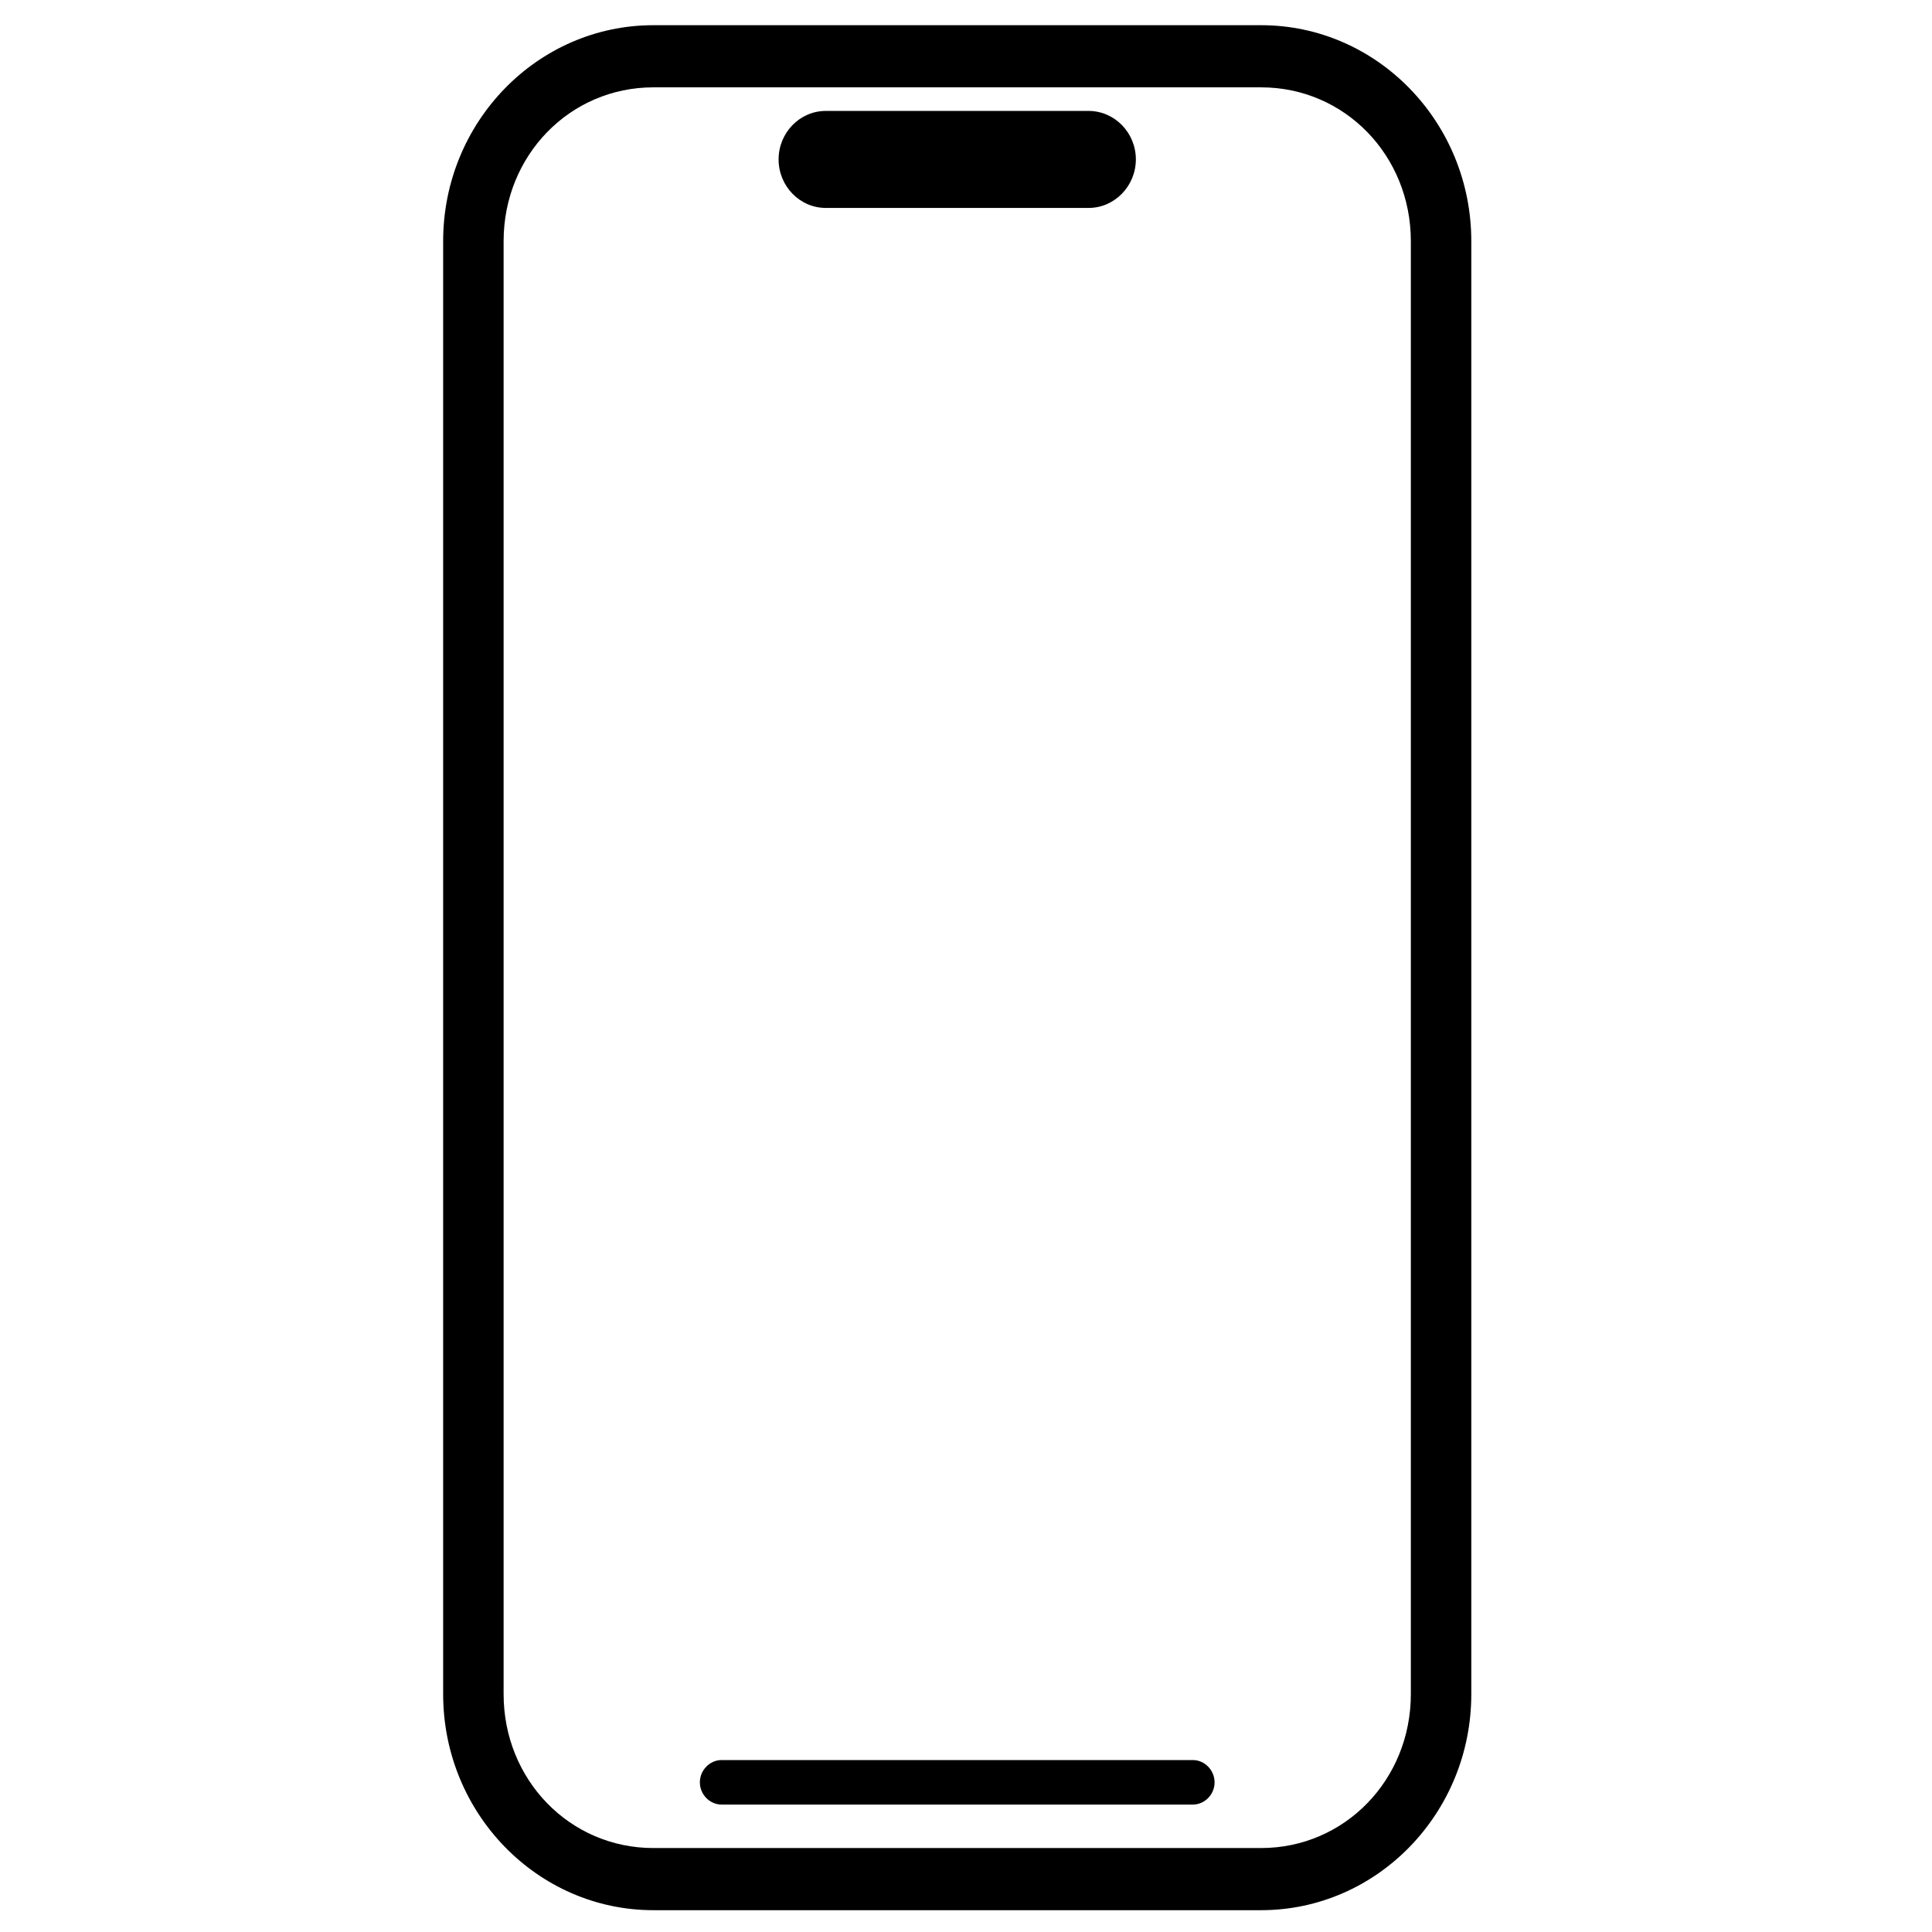
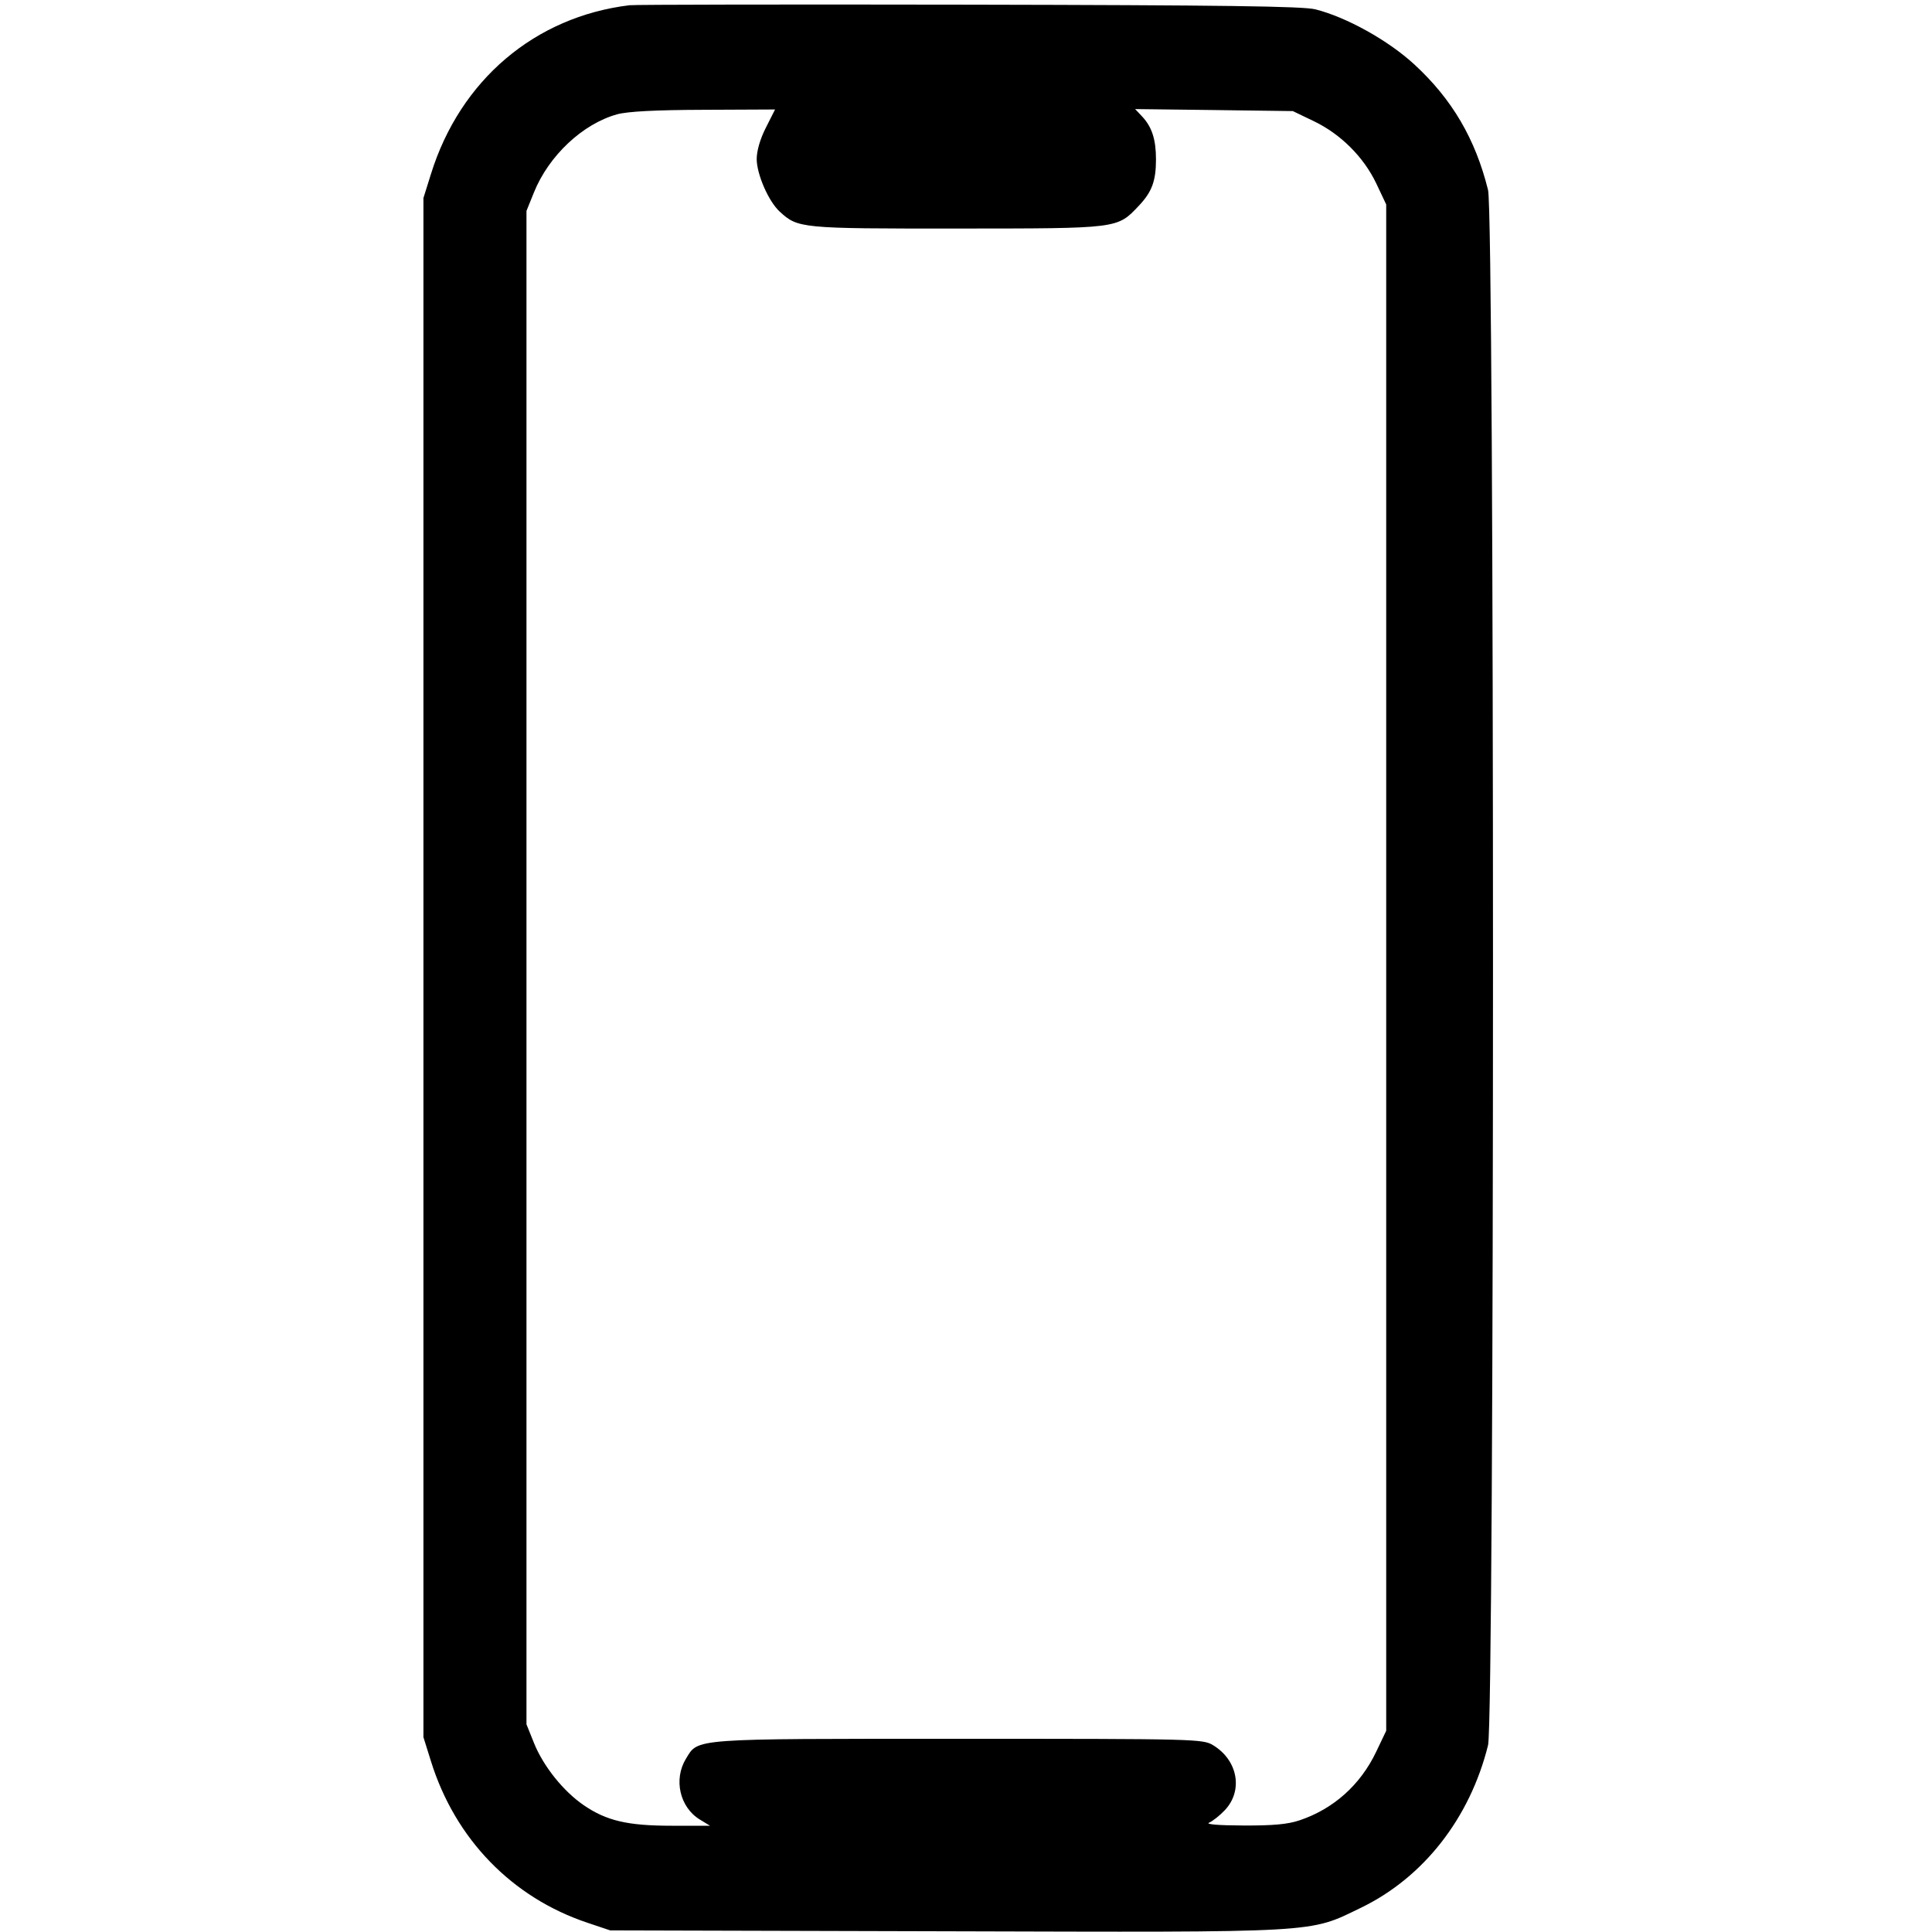
- <svg xmlns="http://www.w3.org/2000/svg" height="24" widht="24" viewBox="0 0 24 24" version="1.1" id="svg1">
-   <path d="m 8.116,0.313 c -1.44,0 -2.611,1.203 -2.611,2.683 v 18.049 c 0,1.48 1.171,2.684 2.611,2.684 h 7.55 c 1.44,0 2.611,-1.204 2.611,-2.684 V 2.996 c 0,-1.48 -1.171,-2.683 -2.611,-2.683 z m 0,0.772 h 7.55 c 1.037,0 1.86,0.845 1.86,1.911 v 18.049 c 0,1.065 -0.823,1.912 -1.86,1.912 H 8.116 c -1.037,0 -1.86,-0.846 -1.86,-1.912 V 2.996 c 0,-1.065 0.823,-1.911 1.86,-1.911 z m 2.142,0.293 c -0.323,0 -0.586,0.271 -0.586,0.602 0,0.332 0.263,0.603 0.586,0.603 h 3.265 c 0.323,0 0.587,-0.272 0.587,-0.603 0,-0.332 -0.264,-0.602 -0.587,-0.602 z M 8.964,21.864 c -0.147,0 -0.27,0.126 -0.27,0.277 0,0.151 0.123,0.276 0.27,0.276 H 14.818 c 0.147,0 0.27,-0.125 0.27,-0.276 0,-0.151 -0.123,-0.277 -0.27,-0.277 z" id="path1" style="stroke-width:0.532" />
+ <svg xmlns="http://www.w3.org/2000/svg" height="24" viewBox="0 0 24 24">
+   <path d="M7.820 0.065 C 6.644 0.208,5.717 0.995,5.354 2.160 L 5.260 2.460 5.260 12.020 L 5.260 21.580 5.354 21.880 C 5.655 22.845,6.361 23.573,7.300 23.886 L 7.580 23.980 11.740 23.991 C 16.443 24.004,16.251 24.015,16.904 23.700 C 17.683 23.324,18.260 22.586,18.485 21.680 C 18.567 21.352,18.567 2.688,18.485 2.360 C 18.328 1.726,18.038 1.232,17.570 0.801 C 17.246 0.502,16.726 0.213,16.340 0.116 C 16.187 0.077,15.175 0.064,12.040 0.058 C 9.785 0.054,7.886 0.057,7.820 0.065 M9.514 1.586 C 9.443 1.725,9.400 1.874,9.400 1.976 C 9.401 2.166,9.547 2.501,9.685 2.628 C 9.913 2.837,9.940 2.840,11.889 2.839 C 13.909 2.838,13.876 2.842,14.148 2.555 C 14.310 2.383,14.360 2.248,14.360 1.980 C 14.360 1.732,14.310 1.578,14.188 1.447 L 14.101 1.355 15.081 1.367 L 16.060 1.380 16.320 1.505 C 16.654 1.665,16.940 1.950,17.097 2.280 L 17.220 2.540 17.220 12.020 L 17.220 21.500 17.096 21.760 C 16.900 22.172,16.566 22.471,16.143 22.613 C 15.998 22.662,15.812 22.679,15.443 22.677 C 15.135 22.676,14.971 22.662,15.020 22.642 C 15.064 22.623,15.152 22.554,15.215 22.487 C 15.445 22.244,15.378 21.867,15.070 21.680 C 14.943 21.602,14.863 21.600,11.909 21.600 C 8.569 21.600,8.677 21.592,8.521 21.848 C 8.365 22.103,8.444 22.450,8.692 22.602 L 8.820 22.680 8.346 22.680 C 7.797 22.680,7.534 22.619,7.250 22.424 C 6.997 22.250,6.750 21.941,6.634 21.654 L 6.540 21.420 6.540 12.020 L 6.540 2.620 6.633 2.390 C 6.817 1.934,7.239 1.538,7.666 1.420 C 7.798 1.384,8.142 1.366,8.744 1.364 L 9.628 1.360 9.514 1.586 " stroke="none" fill-rule="evenodd" fill="black" />
</svg>
